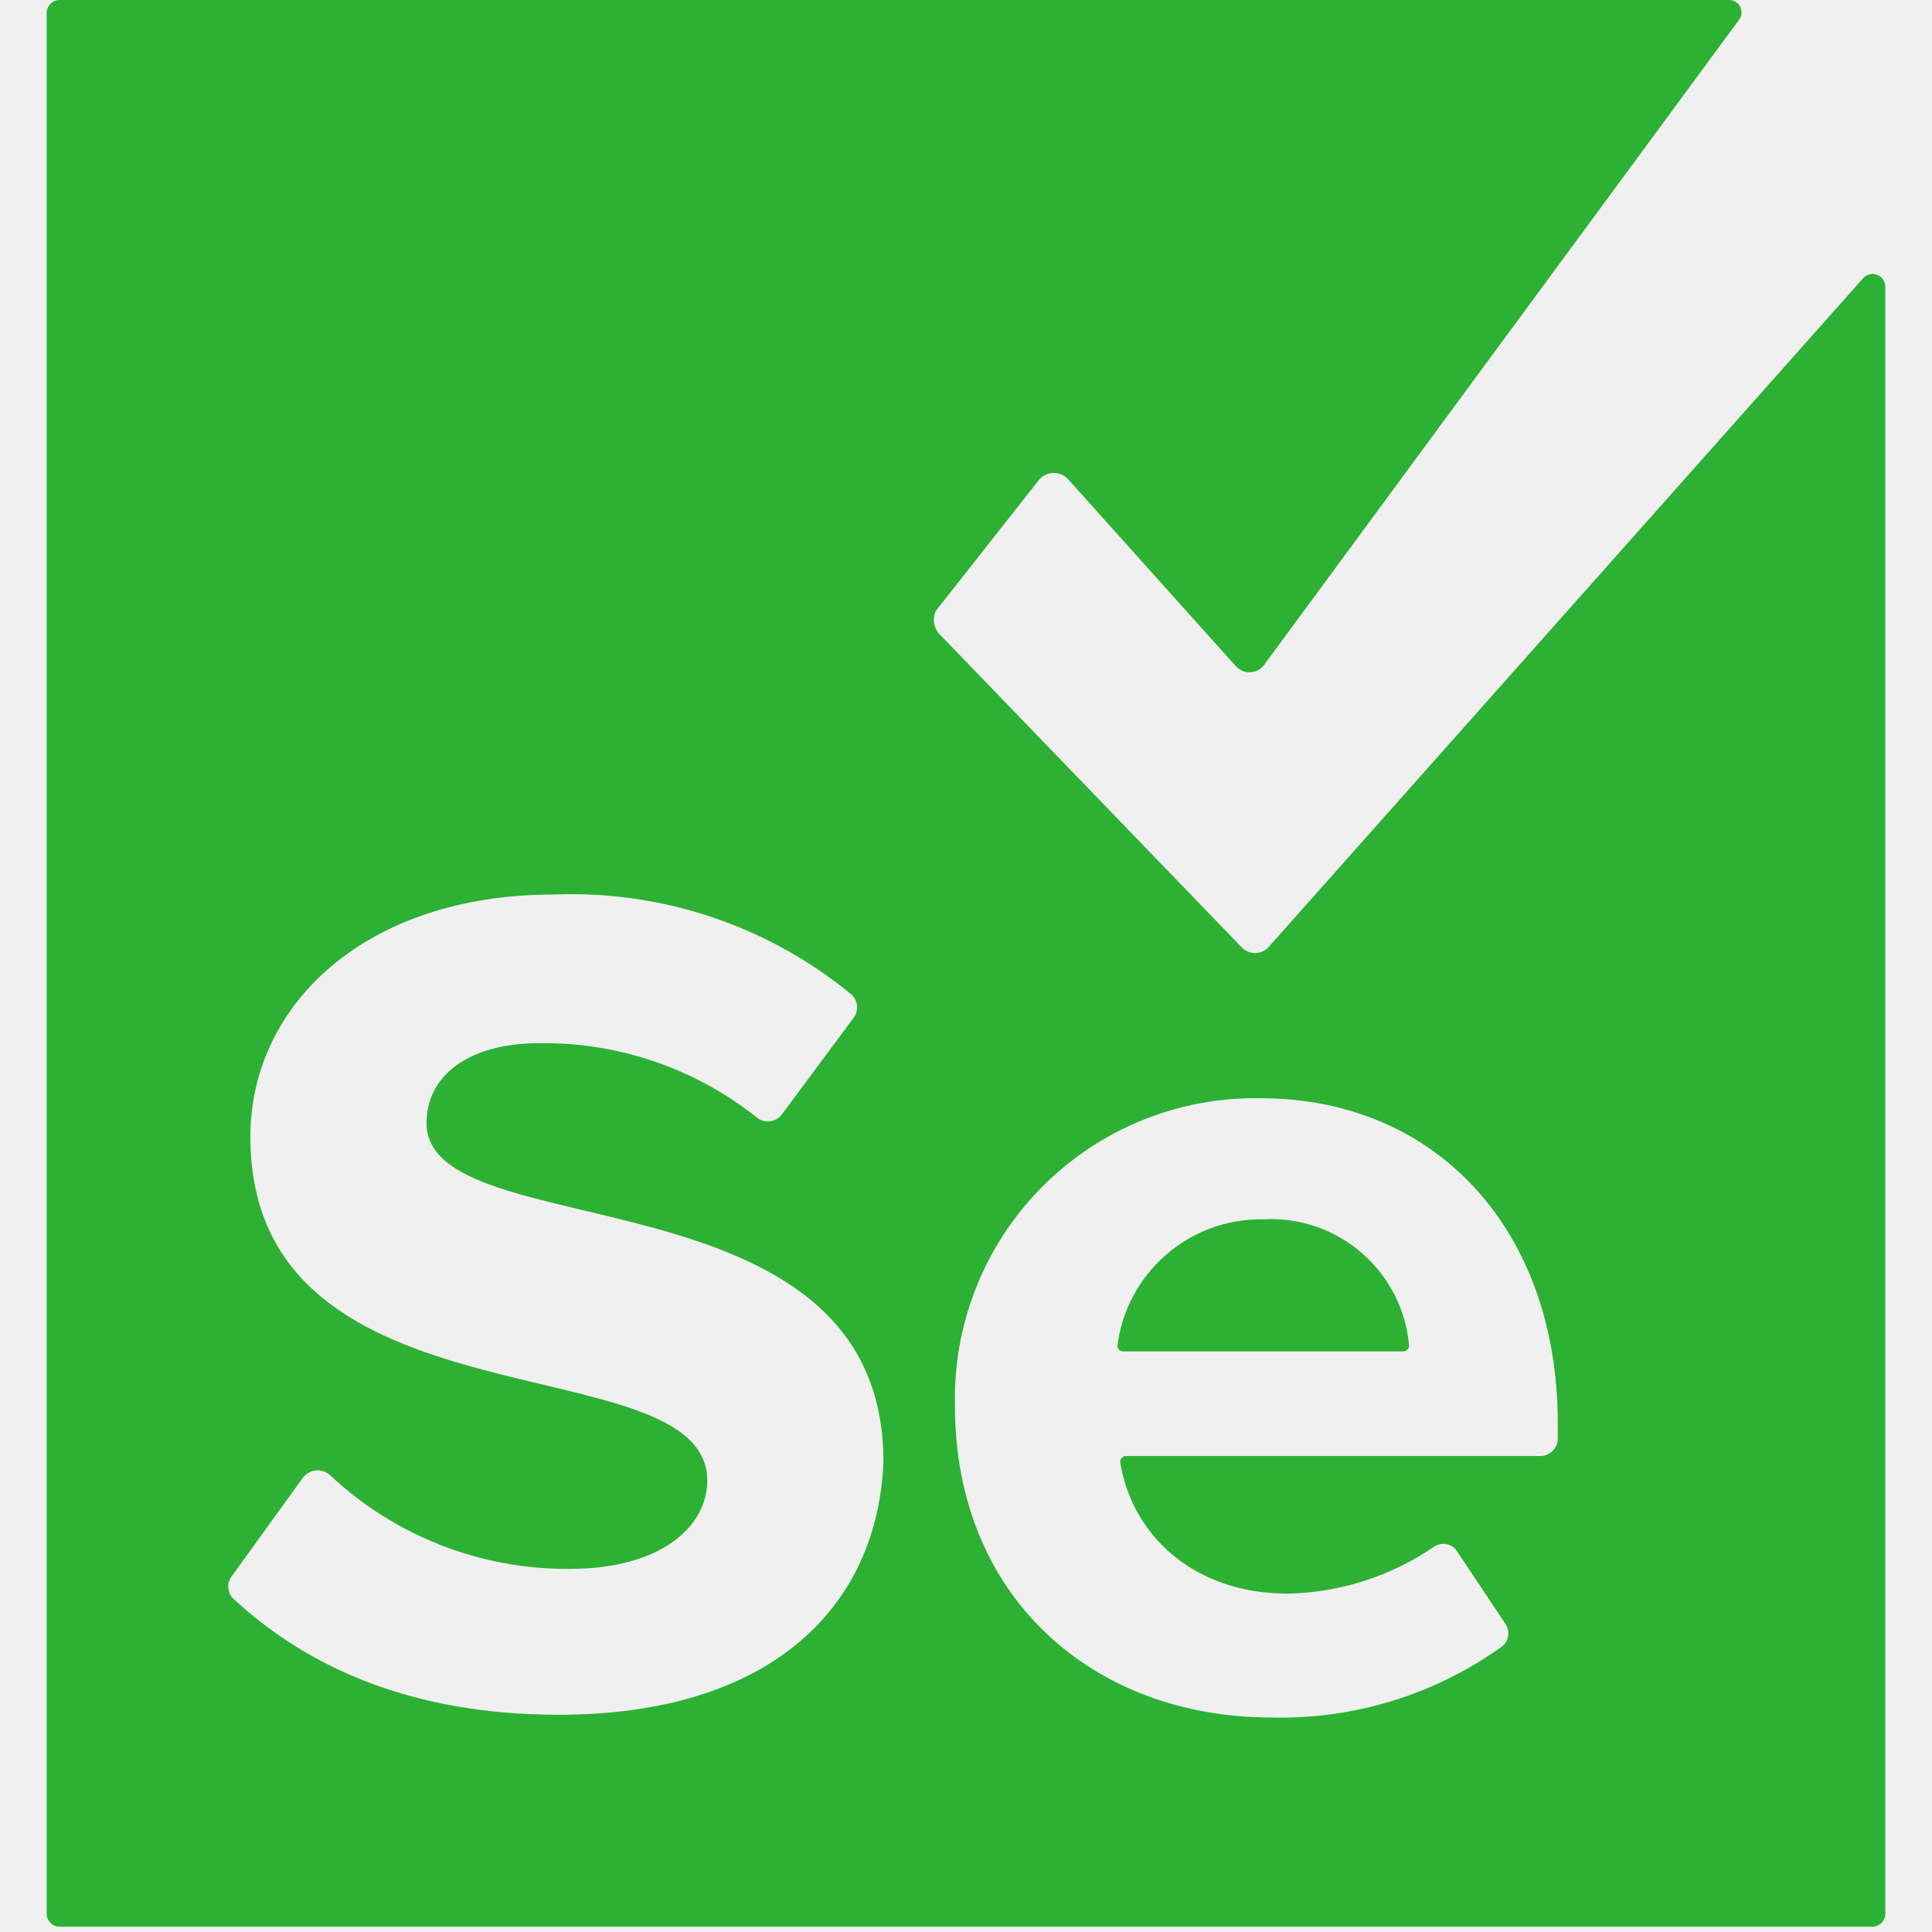
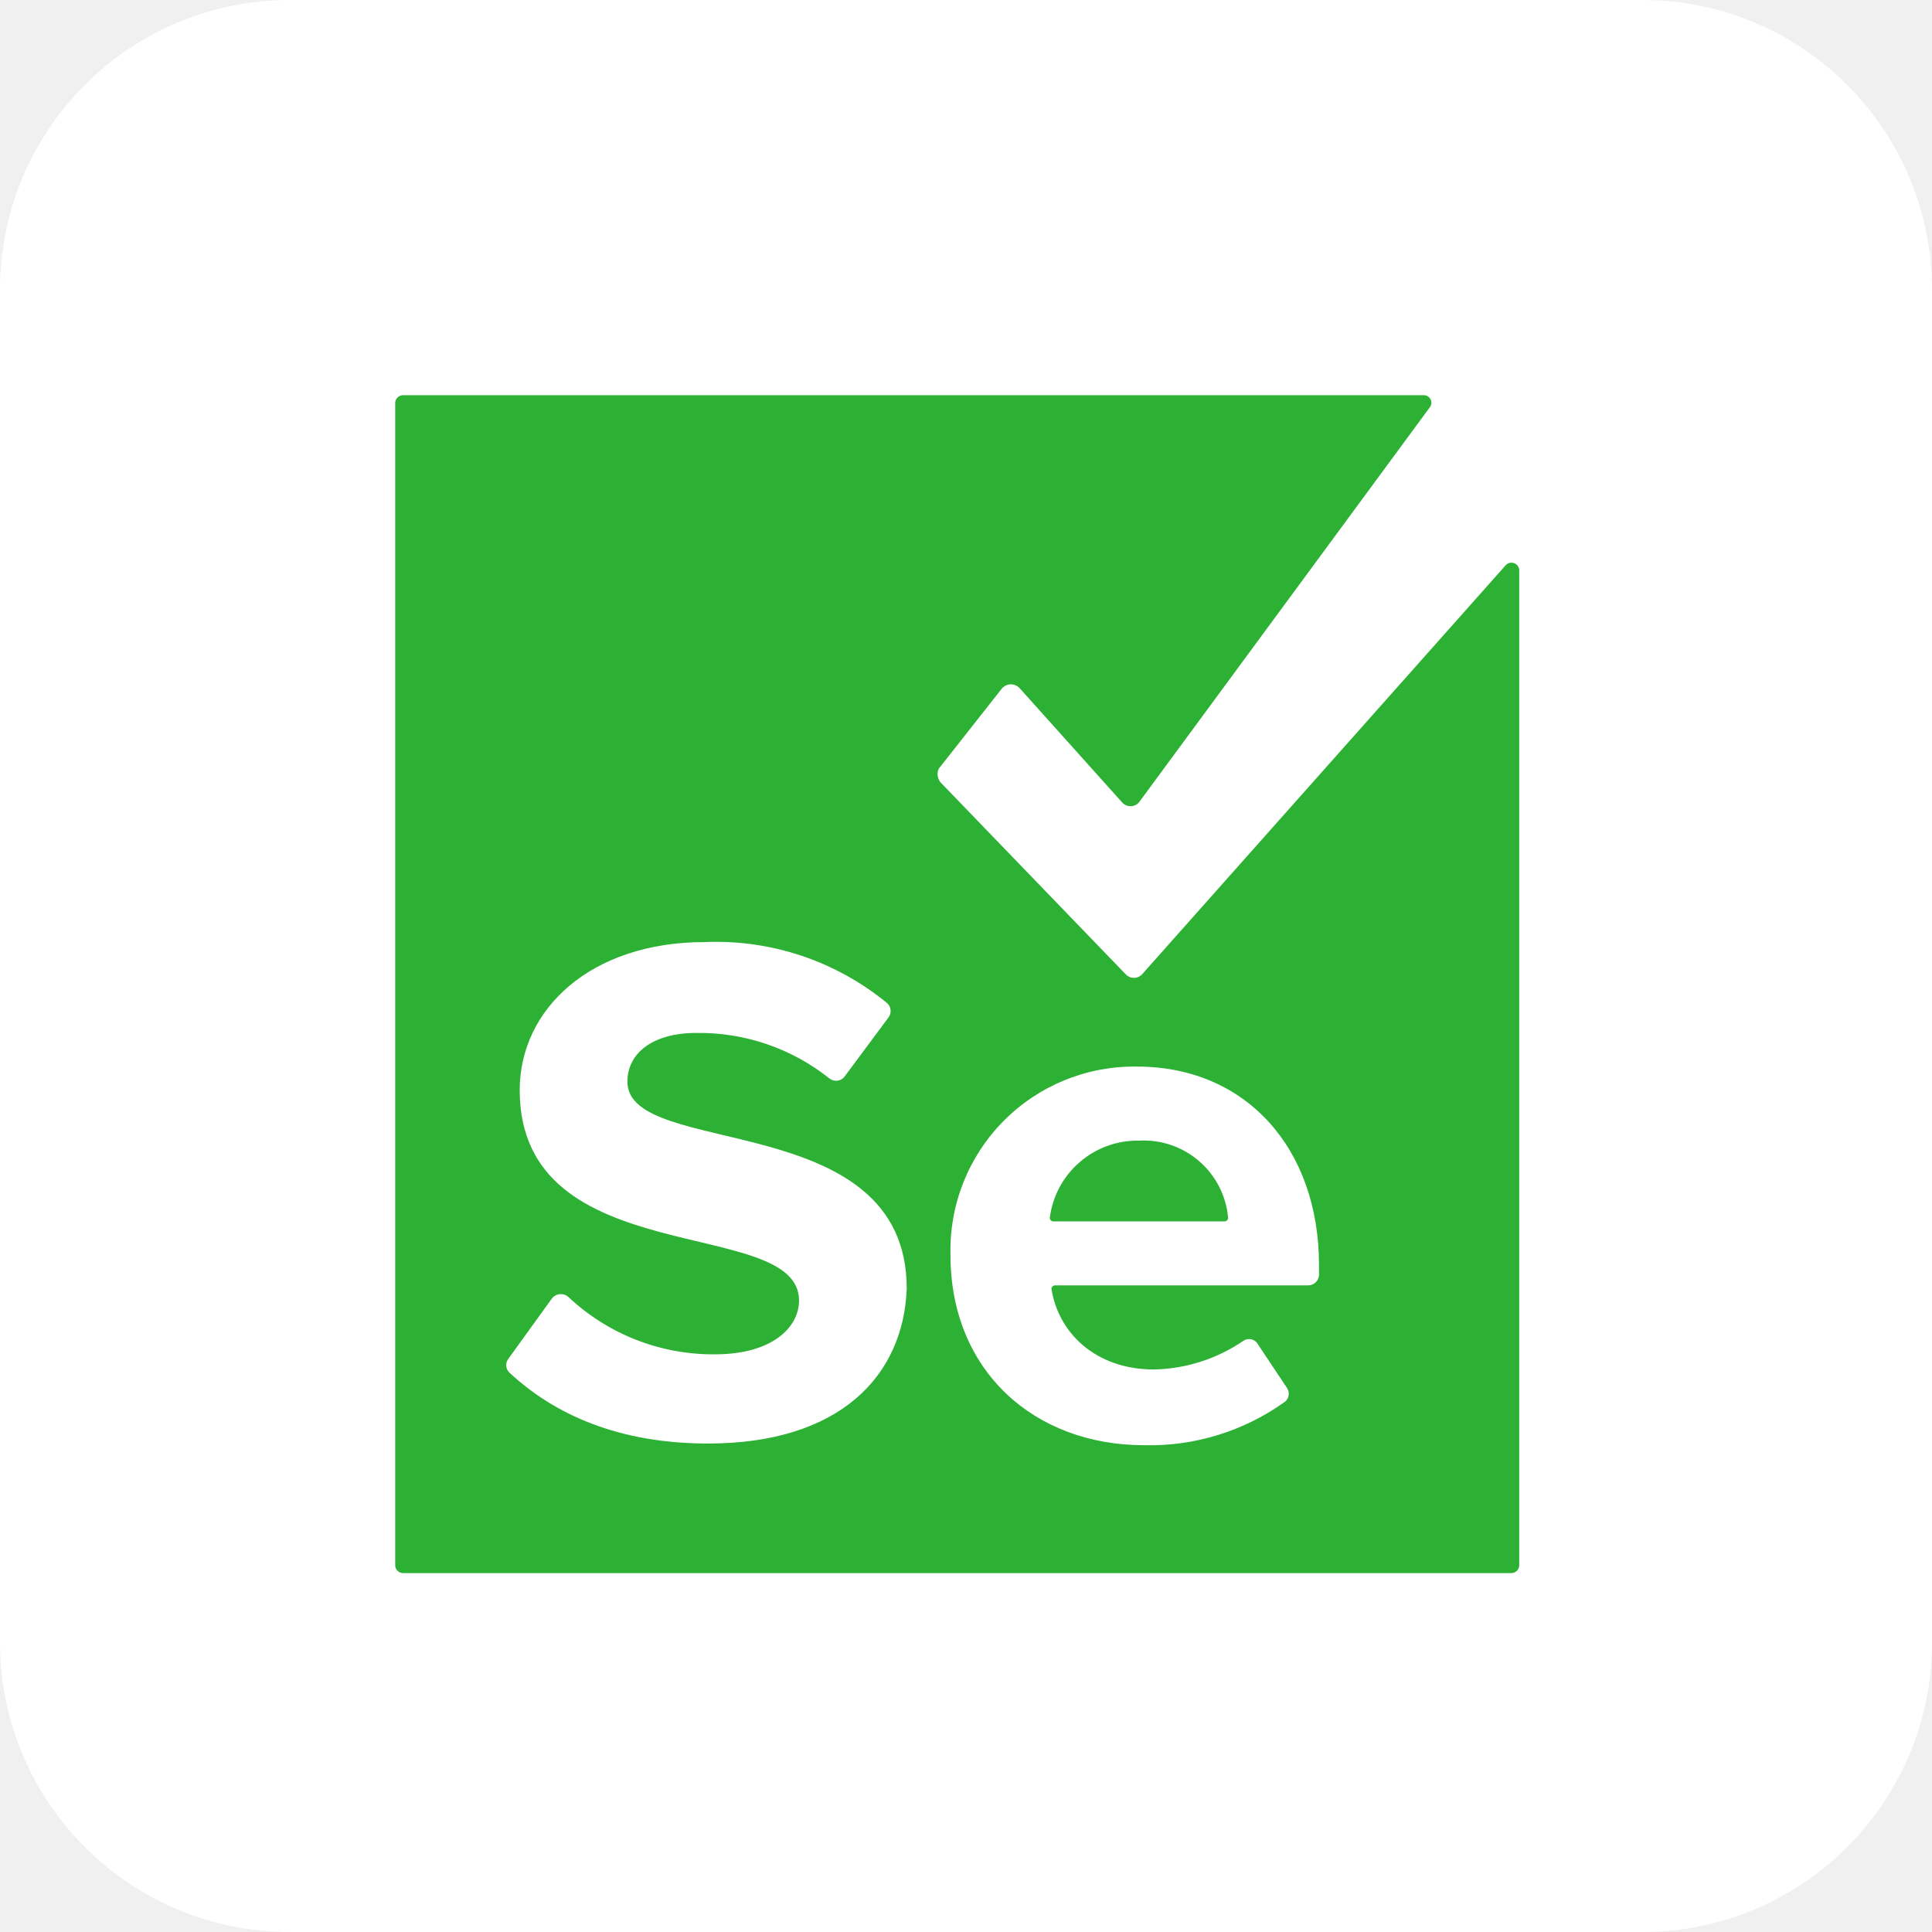
- <svg xmlns="http://www.w3.org/2000/svg" width="280" height="280" viewBox="-6.5 0 269 269" version="1.1" preserveAspectRatio="xMidYMid">
-   <g>
-     <path d="M234.153,0.003 C234.808,-0.038 235.43,0.297 235.755,0.867 C236.081,1.437 236.054,2.143 235.686,2.686 L235.686,2.686 L169.388,92.743 C168.902,93.292 168.205,93.606 167.472,93.606 C166.739,93.606 166.042,93.292 165.556,92.743 L165.556,92.743 L142.179,66.684 C141.608,66.092 140.799,65.79 139.98,65.865 C139.16,65.939 138.419,66.382 137.964,67.068 L137.964,67.068 L123.785,85.079 C123.336,86.093 123.483,87.272 124.168,88.145 L124.168,88.145 L166.322,131.832 C166.808,132.381 167.506,132.695 168.238,132.695 C168.971,132.695 169.669,132.381 170.155,131.832 L170.155,131.832 L252.931,38.709 C253.42,38.184 254.177,38.005 254.849,38.257 C255.52,38.509 255.974,39.142 255.997,39.859 L255.997,39.859 L255.997,266.344 C256.028,266.861 255.837,267.367 255.47,267.733 C255.104,268.1 254.598,268.292 254.08,268.26 L254.08,268.26 L1.92,268.26 C1.402,268.292 0.896,268.1 0.53,267.733 C0.163,267.367 -0.028,266.861 0.003,266.344 L0.003,266.344 L0.003,1.92 C-0.028,1.402 0.163,0.896 0.53,0.53 C0.896,0.163 1.402,-0.028 1.92,0.003 L1.92,0.003 Z M169.005,152.91 C157.596,152.709 146.6,157.179 138.568,165.284 C130.536,173.389 126.164,184.424 126.467,195.831 C126.467,222.273 145.628,239.135 170.538,239.135 C182.069,239.422 193.376,235.922 202.729,229.171 C203.596,228.384 203.758,227.082 203.112,226.105 L203.112,226.105 L196.214,215.758 C195.438,214.869 194.119,214.704 193.148,215.375 C187.152,219.47 180.096,221.733 172.837,221.89 C159.424,221.89 150.993,213.459 149.461,203.495 C149.488,203.084 149.816,202.756 150.227,202.729 L150.227,202.729 L208.094,202.729 C209.327,202.645 210.31,201.663 210.393,200.429 L210.393,200.429 L210.393,198.13 C210.393,171.304 193.531,152.91 169.005,152.91 Z M111.905,138.347 C100.265,128.833 85.537,123.923 70.516,124.551 C44.457,124.551 28.362,139.88 28.362,158.275 C28.362,200.046 91.977,186.633 91.977,206.178 C91.977,212.309 85.845,218.441 72.816,218.441 C60.441,218.543 48.502,213.877 39.475,205.411 C38.937,204.907 38.206,204.66 37.472,204.734 C36.738,204.807 36.072,205.194 35.643,205.794 L35.643,205.794 L25.679,219.59 C25.033,220.567 25.196,221.869 26.063,222.656 C36.41,232.237 50.972,238.752 71.283,238.752 C101.174,238.752 115.737,223.423 116.503,203.495 C116.503,162.107 52.888,173.987 52.888,156.359 C52.888,149.844 58.637,145.245 68.6,145.245 C79.584,145.095 90.281,148.751 98.875,155.592 C99.38,156.006 100.031,156.199 100.68,156.127 C101.329,156.054 101.922,155.724 102.324,155.209 L102.324,155.209 L112.288,141.796 C112.702,141.291 112.894,140.64 112.822,139.991 C112.75,139.342 112.419,138.749 111.905,138.347 Z M169.388,169.771 C179.811,169.188 188.81,176.998 189.699,187.4 C189.671,187.811 189.344,188.138 188.933,188.166 L188.933,188.166 L149.844,188.166 C149.433,188.138 149.105,187.811 149.077,187.4 C150.359,177.202 159.112,169.605 169.388,169.771 Z" fill="#2CB134" />
-   </g>
+ <svg xmlns="http://www.w3.org/2000/svg" viewBox="-90 -90 440 440" preserveAspectRatio="xMidYMid">
+   <rect width="100%" height="100%" fill="#fff" x="-90" y="-90" rx="15%" />
+   <path d="M234.153.003a1.72 1.72 0 0 1 1.533 2.683l-66.298 90.057a2.56 2.56 0 0 1-3.832 0l-23.377-26.059a2.713 2.713 0 0 0-4.215.384l-14.18 18.011a3 3 0 0 0 .384 3.066l42.154 43.687a2.56 2.56 0 0 0 3.833 0L252.93 38.71a1.77 1.77 0 0 1 3.066 1.15v226.485a1.809 1.809 0 0 1-1.917 1.916H1.92a1.809 1.809 0 0 1-1.917-1.916V1.92A1.809 1.809 0 0 1 1.92.003ZM169.005 152.91a41.817 41.817 0 0 0-42.538 42.92c0 26.443 19.161 43.305 44.07 43.305a52.758 52.758 0 0 0 32.192-9.964 2.372 2.372 0 0 0 .383-3.066l-6.898-10.347a2.319 2.319 0 0 0-3.066-.383 37.449 37.449 0 0 1-20.31 6.515c-13.414 0-21.845-8.431-23.377-18.395a.824.824 0 0 1 .766-.766h57.867a2.472 2.472 0 0 0 2.299-2.3v-2.3c0-26.825-16.862-45.22-41.388-45.22Zm-57.1-14.563a61.35 61.35 0 0 0-41.389-13.796c-26.059 0-42.154 15.329-42.154 33.724 0 41.771 63.615 28.358 63.615 47.903 0 6.131-6.132 12.263-19.161 12.263a48.156 48.156 0 0 1-33.34-13.03 2.56 2.56 0 0 0-3.833.383L25.68 219.59a2.372 2.372 0 0 0 .384 3.066c10.347 9.58 24.91 16.096 45.22 16.096 29.891 0 44.454-15.33 45.22-35.257 0-41.388-63.615-29.508-63.615-47.136 0-6.515 5.749-11.114 15.712-11.114a47.562 47.562 0 0 1 30.275 10.347 2.426 2.426 0 0 0 3.449-.383l9.964-13.413a2.426 2.426 0 0 0-.383-3.449Zm57.483 31.424c10.423-.583 19.422 7.227 20.311 17.629a.824.824 0 0 1-.766.766h-39.09a.824.824 0 0 1-.766-.766c1.282-10.198 10.035-17.795 20.311-17.629Z" fill="#2CB134" />
</svg>
